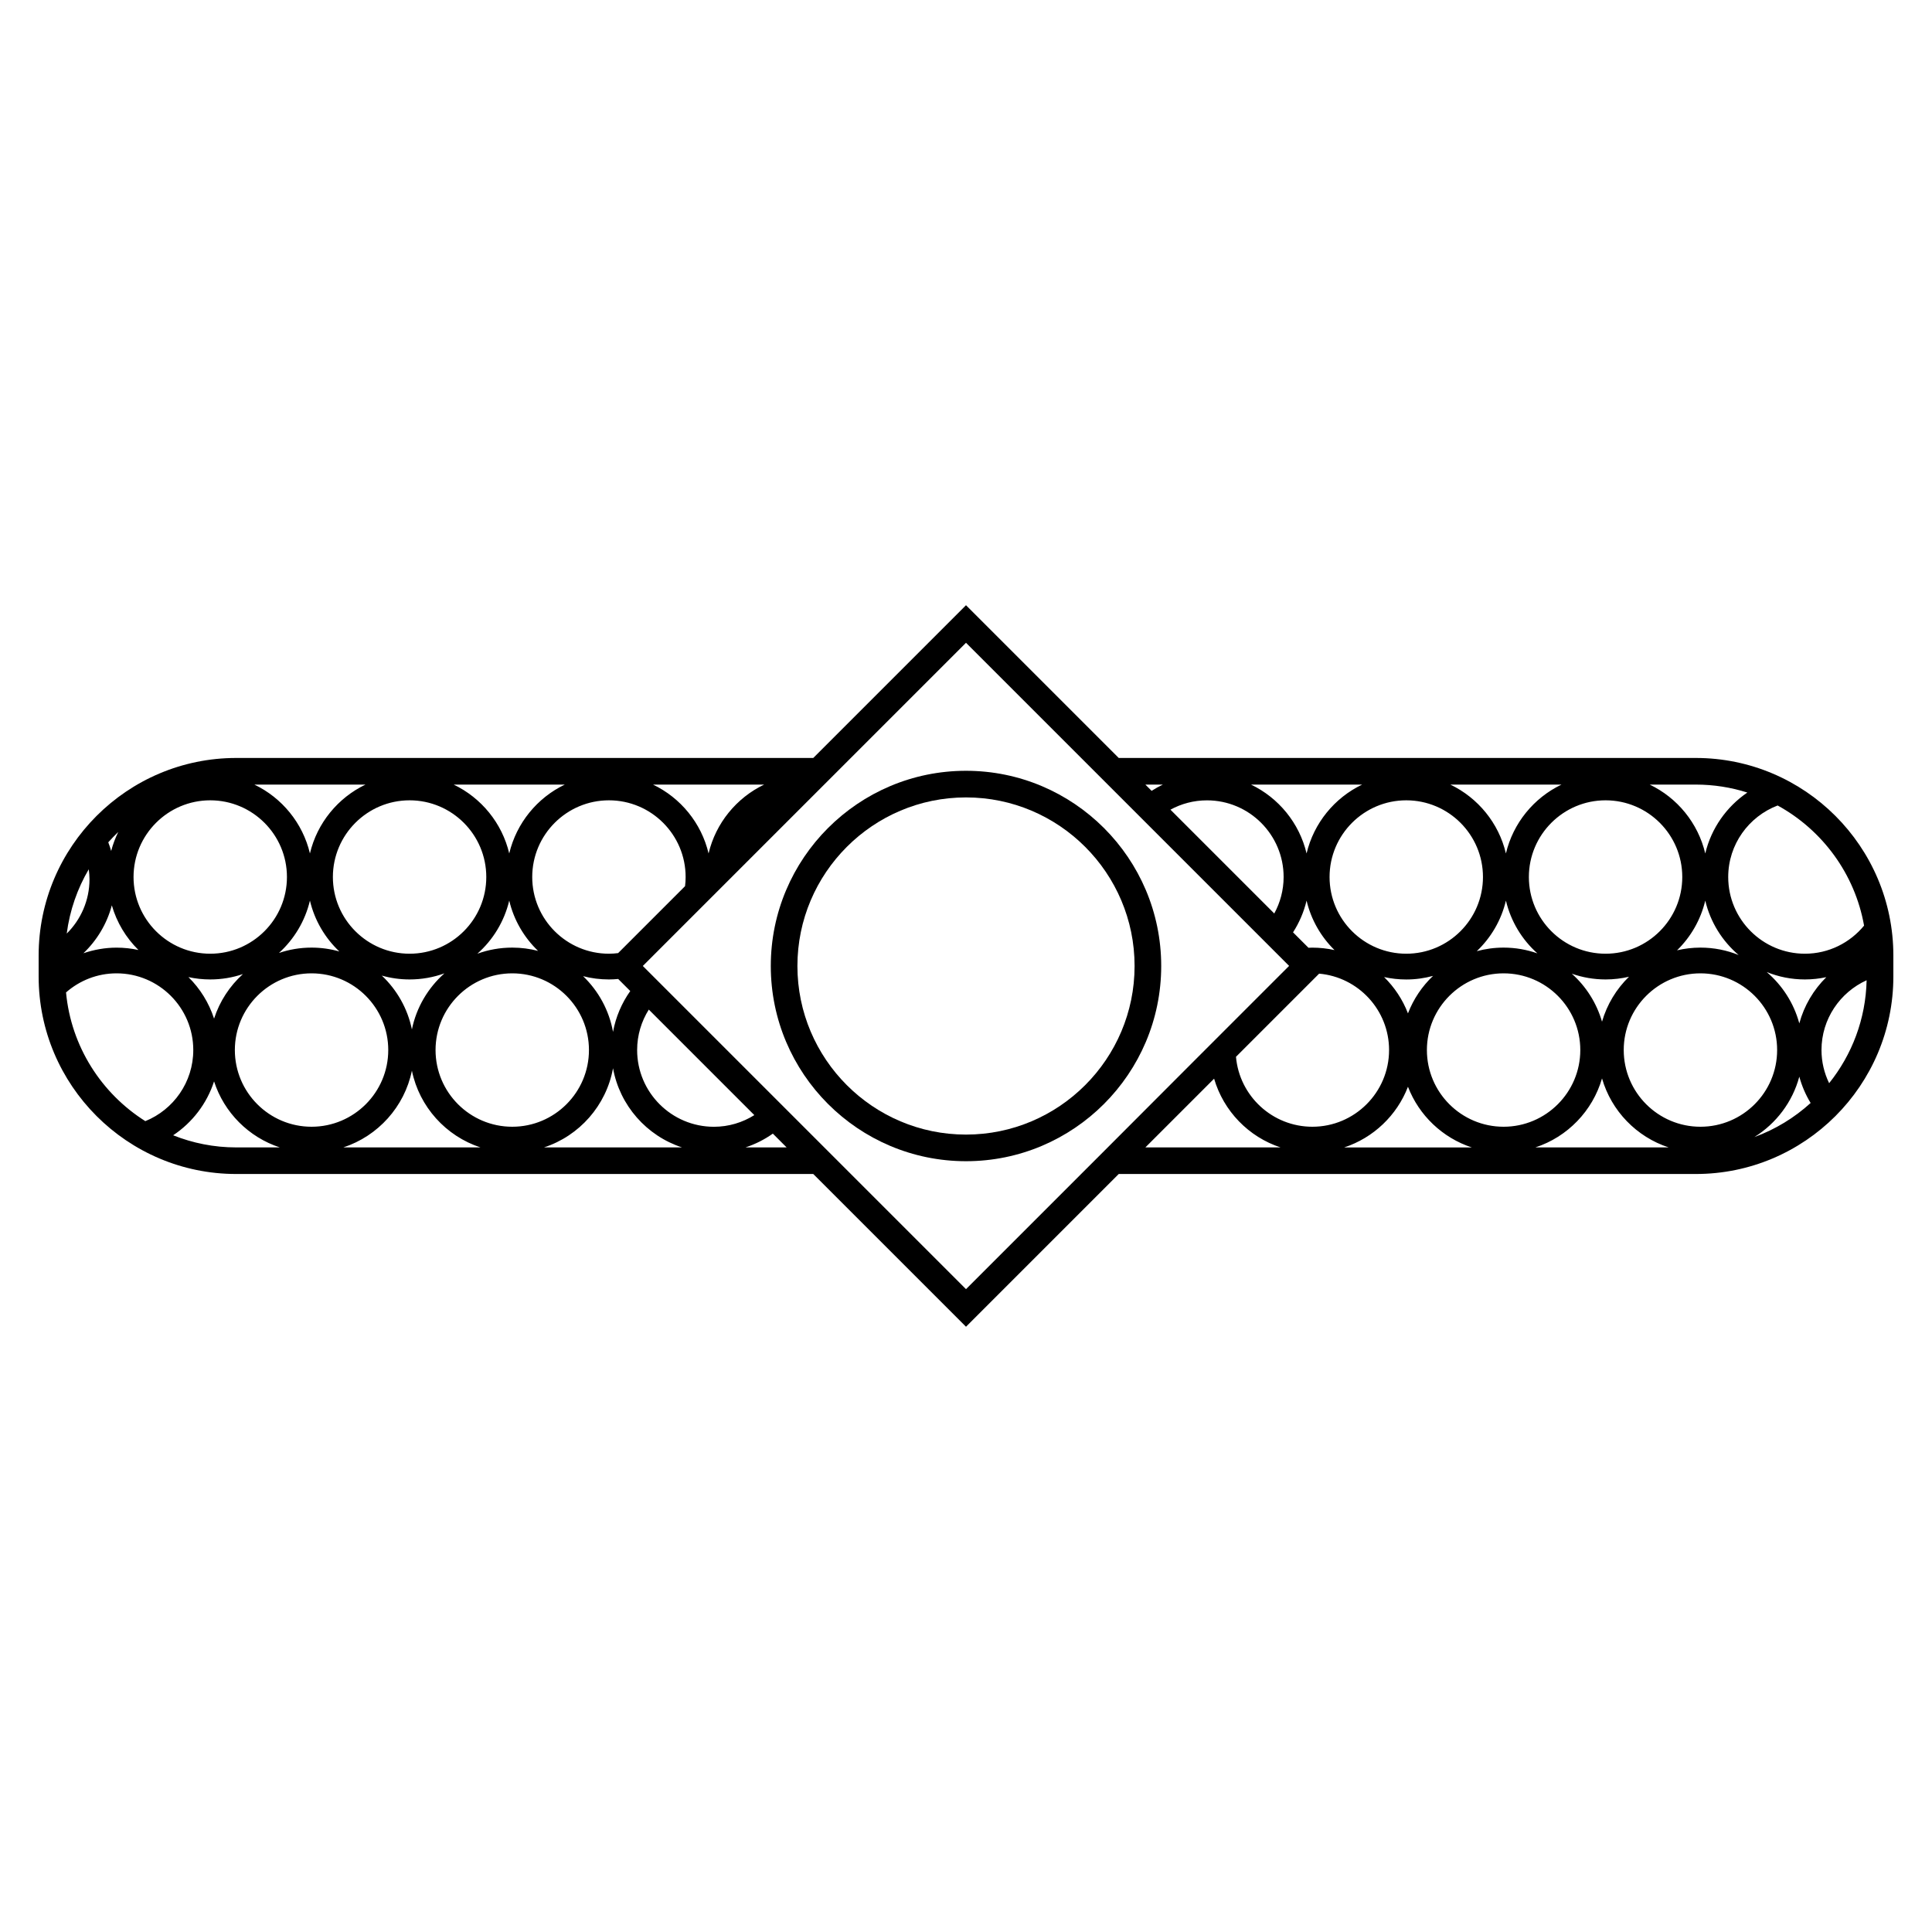
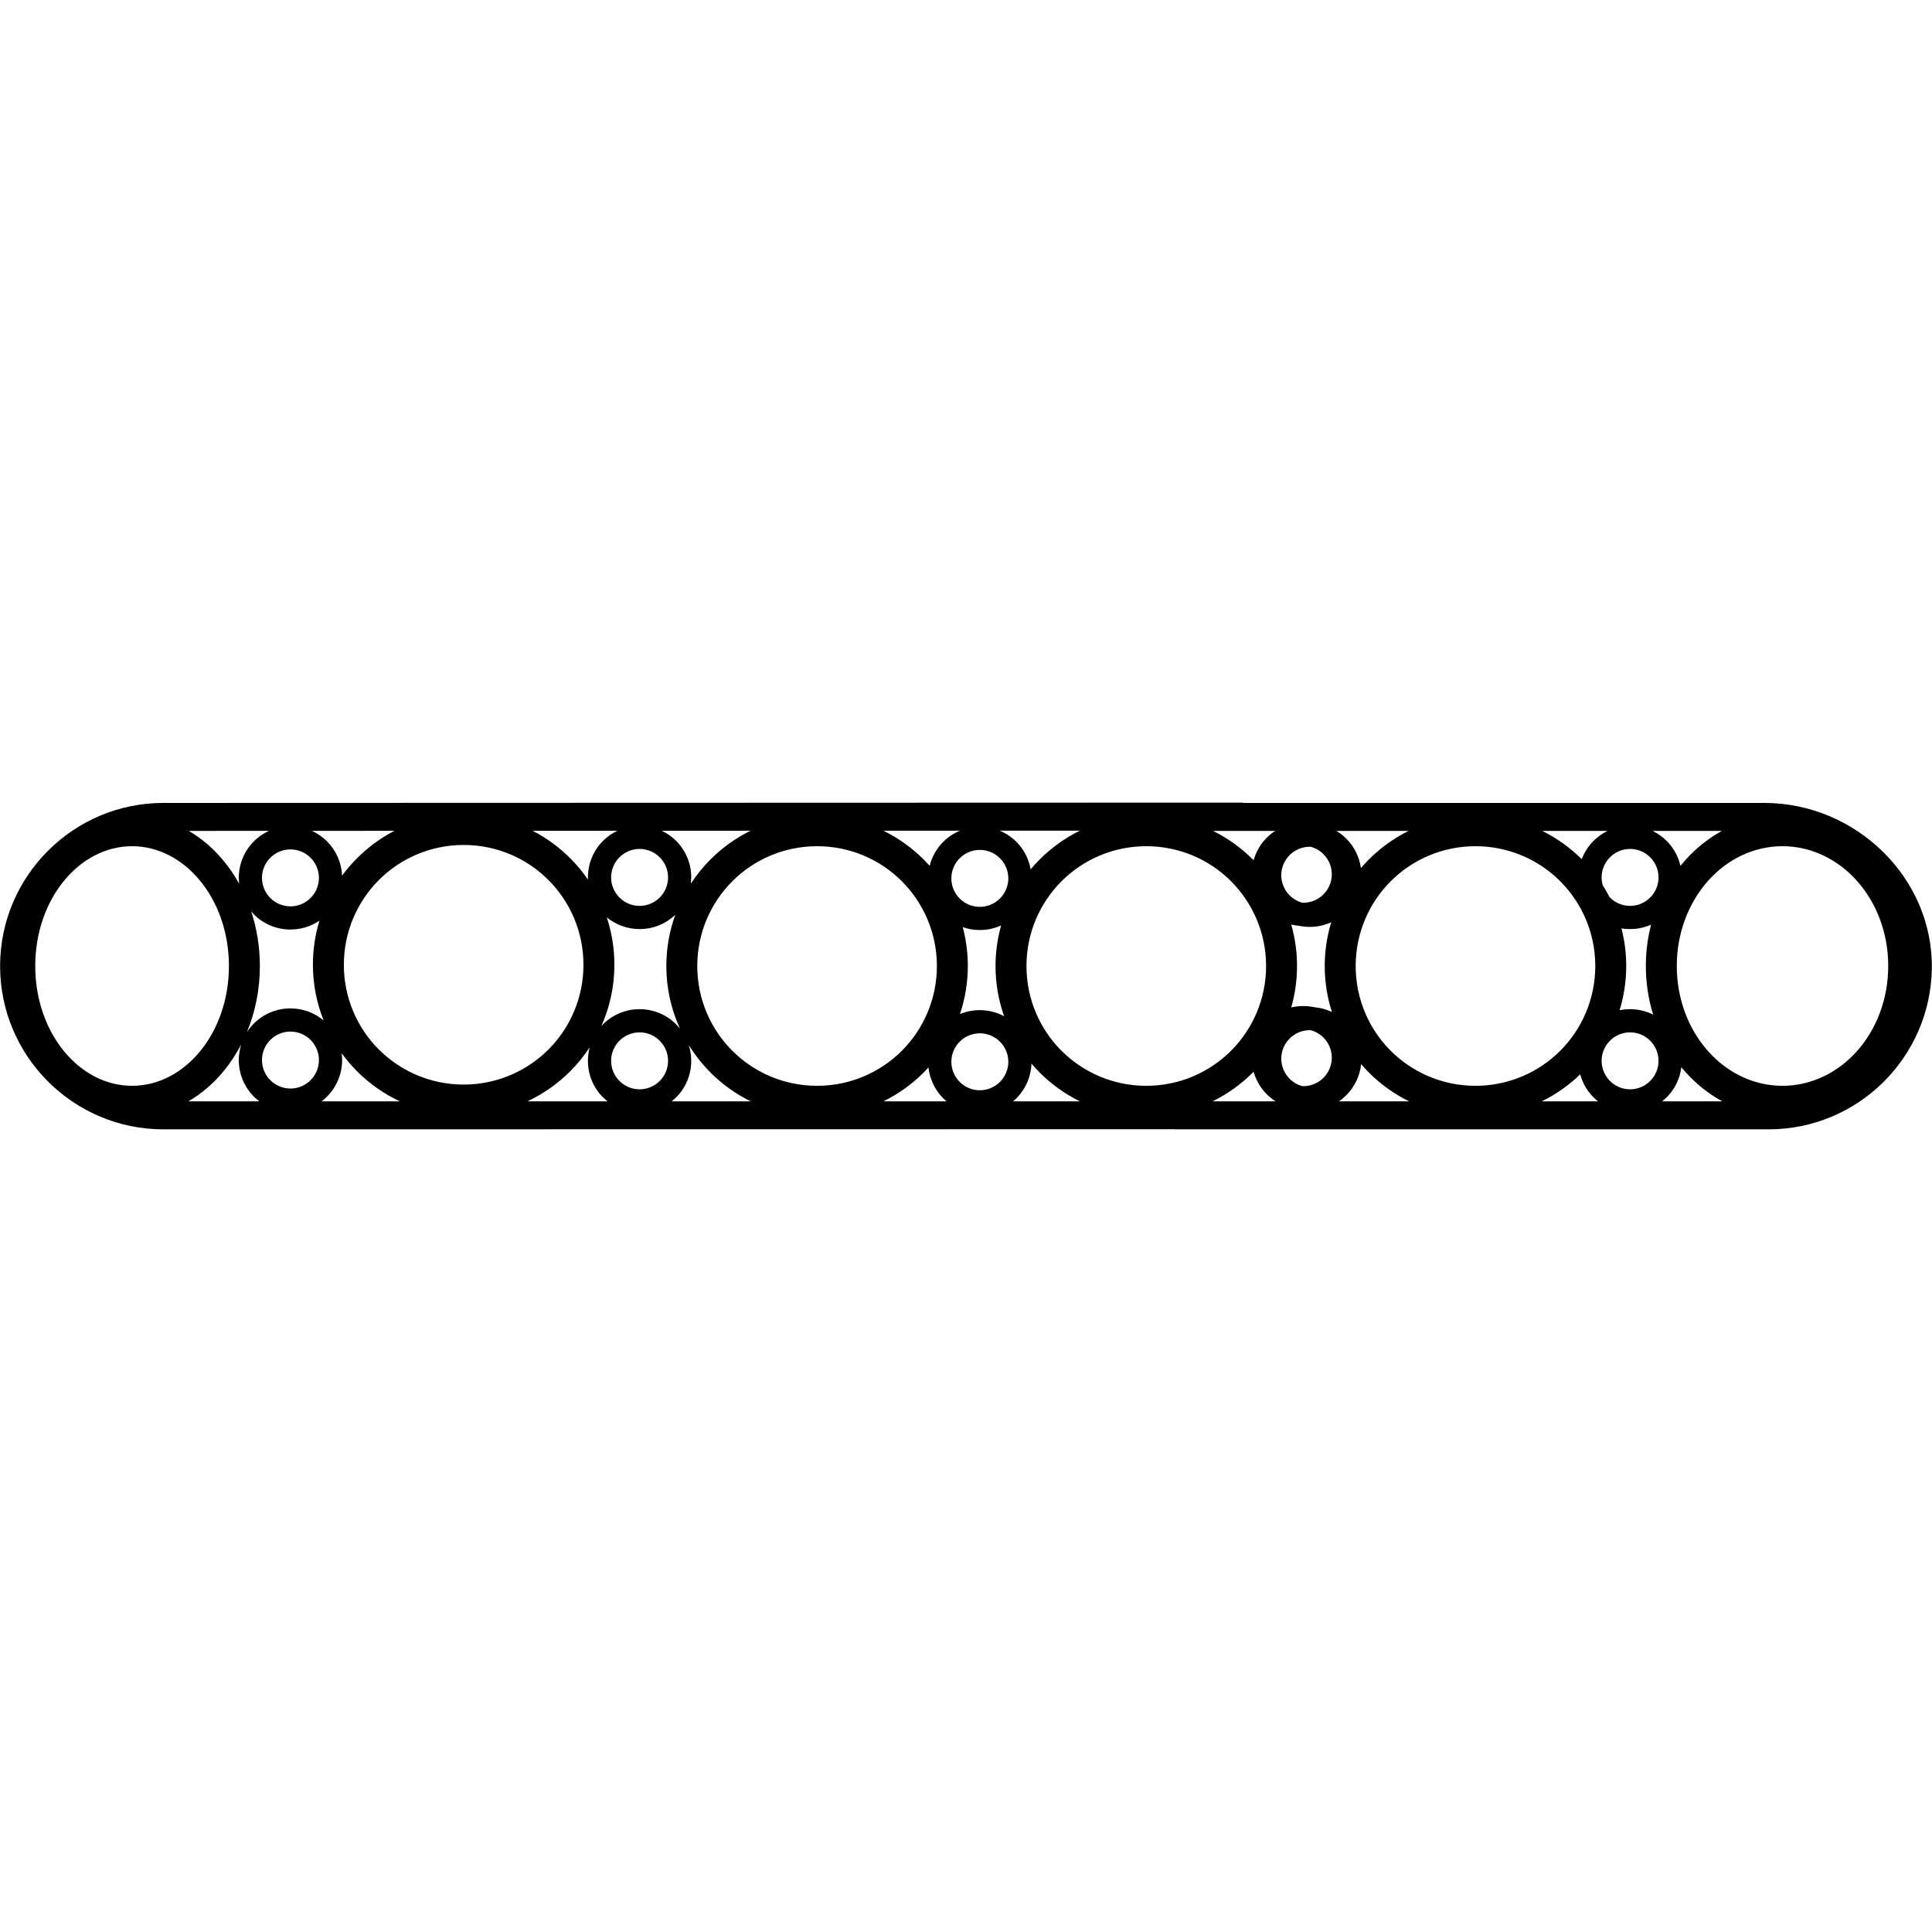
- <svg xmlns="http://www.w3.org/2000/svg" version="1.1" id="Layer_1" x="0px" y="0px" width="50px" height="50px" viewBox="0 0 50 50" enable-background="new 0 0 50 50" xml:space="preserve">
-   <g>
-     <path d="M43.886,19.616H28.953l-3.953-3.953l-3.953,3.953H6.114   C3.294,19.616,1,21.91,1,24.73v0.539c0,2.82,2.294,5.114,5.114,5.114h14.933   l3.953,3.953l3.953-3.953h14.933C46.706,30.384,49,28.09,49,25.27v-0.539   C49,21.91,46.706,19.616,43.886,19.616z M34.023,25.314l0.116-0.116   c1.013,0.089,1.81,0.941,1.81,1.977c0,1.095-0.891,1.985-1.985,1.985   c-1.036,0-1.888-0.797-1.977-1.81L34.023,25.314z M44.132,23.308   c0.132,0.558,0.441,1.048,0.864,1.408c-0.306-0.124-0.64-0.192-0.989-0.192   c-0.208,0-0.411,0.025-0.605,0.07C43.756,24.249,44.014,23.805,44.132,23.308z    M46.566,26.485c-0.142-0.525-0.441-0.986-0.844-1.329   c0.306,0.124,0.64,0.192,0.989,0.192c0.19,0,0.375-0.021,0.554-0.059   C46.935,25.615,46.69,26.026,46.566,26.485z M41.46,26.441   c-0.14-0.485-0.415-0.914-0.782-1.242c0.274,0.096,0.568,0.149,0.875,0.149   c0.208,0,0.41-0.025,0.605-0.07C41.833,25.595,41.589,25.994,41.46,26.441z    M36.438,26.226c-0.137-0.357-0.35-0.677-0.618-0.94   c0.185,0.041,0.377,0.063,0.574,0.063c0.24,0,0.472-0.033,0.693-0.093   C36.804,25.525,36.581,25.855,36.438,26.226z M38.973,23.308   c0.127,0.536,0.416,1.01,0.814,1.365c-0.274-0.096-0.568-0.149-0.875-0.149   c-0.24,0-0.472,0.033-0.693,0.092C38.586,24.268,38.853,23.816,38.973,23.308z    M36.394,24.682c-1.095,0-1.985-0.89-1.985-1.985   c0-1.095,0.89-1.985,1.985-1.985c1.095,0,1.985,0.89,1.985,1.985   C38.379,23.792,37.488,24.682,36.394,24.682z M38.913,25.19   c1.095,0,1.985,0.89,1.985,1.985c0,1.095-0.891,1.985-1.985,1.985   c-1.095,0-1.985-0.89-1.985-1.985C36.928,26.081,37.818,25.19,38.913,25.19z    M44.007,25.19c1.095,0,1.985,0.89,1.985,1.985   c0,1.095-0.89,1.985-1.985,1.985c-1.095,0-1.985-0.89-1.985-1.985   C42.021,26.081,42.912,25.19,44.007,25.19z M41.552,24.682   c-1.095,0-1.985-0.89-1.985-1.985c0-1.095,0.891-1.985,1.985-1.985   c1.095,0,1.985,0.89,1.985,1.985C43.537,23.792,42.647,24.682,41.552,24.682z    M38.973,22.087c-0.186-0.787-0.724-1.44-1.438-1.782h2.876   C39.697,20.647,39.159,21.3,38.973,22.087z M33.814,22.087   c-0.186-0.787-0.724-1.44-1.438-1.782h2.876   C34.538,20.647,34.001,21.3,33.814,22.087z M33.22,22.697   c0,0.342-0.089,0.663-0.242,0.944l-2.607-2.607l-0.08-0.08   c0.281-0.153,0.602-0.241,0.944-0.241C32.33,20.712,33.22,21.603,33.22,22.697z    M33.814,23.308c0.117,0.494,0.372,0.935,0.723,1.28   c-0.185-0.041-0.377-0.063-0.574-0.063c-0.033,0-0.067,0.001-0.1,0.003   l-0.329-0.329l-0.07-0.07C33.624,23.879,33.744,23.603,33.814,23.308z    M36.438,28.125c0.285,0.741,0.894,1.322,1.653,1.571h-3.305   C35.544,29.447,36.153,28.866,36.438,28.125z M41.46,27.909   c0.243,0.843,0.894,1.514,1.725,1.786h-3.45   C40.565,29.424,41.216,28.752,41.46,27.909z M46.566,27.864   c0.066,0.242,0.165,0.471,0.293,0.681c-0.42,0.382-0.913,0.684-1.456,0.882   C45.967,29.076,46.39,28.52,46.566,27.864z M47.14,27.175   c0-0.803,0.48-1.494,1.168-1.806c-0.022,1.006-0.382,1.93-0.97,2.664   C47.212,27.774,47.14,27.483,47.14,27.175z M48.242,23.955   c-0.364,0.443-0.914,0.727-1.531,0.727c-1.095,0-1.985-0.89-1.985-1.985   c0-0.845,0.533-1.566,1.279-1.851C47.161,21.48,48.004,22.614,48.242,23.955z    M45.221,20.511c-0.538,0.367-0.934,0.925-1.089,1.577   c-0.186-0.788-0.724-1.441-1.438-1.783h1.192   C44.351,20.305,44.799,20.377,45.221,20.511z M30.095,20.305   c-0.101,0.048-0.198,0.102-0.291,0.162l-0.162-0.162H30.095z M5.54,26.362   c-0.133-0.411-0.363-0.779-0.664-1.075c0.182,0.04,0.372,0.061,0.566,0.061   c0.295,0,0.579-0.049,0.845-0.139C5.945,25.518,5.685,25.914,5.54,26.362z    M2.316,22.755c0,0.55-0.226,1.047-0.589,1.406   c0.078-0.601,0.276-1.164,0.57-1.664C2.308,22.581,2.316,22.667,2.316,22.755z    M2.894,23.43c0.128,0.444,0.368,0.84,0.689,1.156   c-0.182-0.04-0.372-0.061-0.566-0.061c-0.3,0-0.588,0.053-0.858,0.145   C2.508,24.336,2.767,23.91,2.894,23.43z M18.338,22.087   c-0.186-0.787-0.724-1.44-1.438-1.782h2.876   C19.062,20.647,18.524,21.3,18.338,22.087z M15.759,25.348   c0.081,0,0.161-0.005,0.24-0.012l0.312,0.312   c-0.22,0.31-0.375,0.669-0.446,1.057c-0.101-0.562-0.379-1.062-0.775-1.442   C15.304,25.319,15.528,25.348,15.759,25.348z M10.66,26.641   c-0.112-0.543-0.39-1.026-0.779-1.393c0.229,0.065,0.47,0.1,0.719,0.1   c0.317,0,0.621-0.056,0.902-0.158C11.08,25.564,10.777,26.069,10.66,26.641z    M8.021,23.308c0.121,0.512,0.391,0.967,0.761,1.316   c-0.229-0.065-0.47-0.1-0.719-0.1c-0.295,0-0.579,0.049-0.844,0.139   C7.61,24.308,7.895,23.839,8.021,23.308z M8.615,22.697   c0-1.095,0.891-1.985,1.985-1.985c1.095,0,1.985,0.89,1.985,1.985   c0,1.095-0.89,1.985-1.985,1.985C9.506,24.682,8.615,23.792,8.615,22.697z    M13.257,25.19c1.095,0,1.985,0.89,1.985,1.985   c0,1.095-0.89,1.985-1.985,1.985c-1.095,0-1.985-0.89-1.985-1.985   C11.272,26.081,12.162,25.19,13.257,25.19z M13.257,24.524   c-0.317,0-0.621,0.056-0.903,0.158c0.403-0.357,0.697-0.834,0.825-1.375   c0.119,0.505,0.384,0.954,0.746,1.302C13.712,24.554,13.488,24.524,13.257,24.524   z M13.179,22.087c-0.186-0.787-0.724-1.44-1.438-1.782h2.876   C13.903,20.647,13.366,21.3,13.179,22.087z M8.021,22.087   c-0.186-0.787-0.724-1.44-1.438-1.782h2.876   C8.745,20.647,8.207,21.3,8.021,22.087z M5.441,20.712   c1.095,0,1.985,0.89,1.985,1.985c0,1.095-0.891,1.985-1.985,1.985   c-1.095,0-1.985-0.89-1.985-1.985C3.456,21.603,4.347,20.712,5.441,20.712z    M8.063,25.19c1.095,0,1.985,0.89,1.985,1.985c0,1.095-0.89,1.985-1.985,1.985   s-1.985-0.89-1.985-1.985C6.078,26.081,6.968,25.19,8.063,25.19z    M10.66,27.709c0.192,0.936,0.88,1.693,1.775,1.986H8.885   C9.78,29.402,10.468,28.645,10.66,27.709z M15.865,27.646   c0.174,0.965,0.871,1.75,1.786,2.049h-3.573   C14.994,29.396,15.691,28.611,15.865,27.646z M16.489,27.175   c0-0.385,0.111-0.743,0.302-1.047l0.039,0.039l0.344,0.344l2.348,2.348   c-0.304,0.191-0.663,0.302-1.047,0.302C17.379,29.16,16.489,28.27,16.489,27.175z    M16.036,24.627l-0.039,0.039c-0.078,0.01-0.157,0.016-0.238,0.016   c-1.095,0-1.985-0.89-1.985-1.985c0-1.095,0.891-1.985,1.985-1.985   c1.095,0,1.985,0.89,1.985,1.985c0,0.08-0.005,0.159-0.015,0.237L16.036,24.627   z M3.061,21.531c-0.077,0.156-0.139,0.32-0.184,0.492   c-0.022-0.076-0.046-0.151-0.075-0.224C2.885,21.706,2.971,21.617,3.061,21.531z    M1.709,25.684c0.35-0.307,0.807-0.494,1.308-0.494   c1.095,0,1.985,0.89,1.985,1.985c0,0.832-0.514,1.545-1.241,1.84   C2.628,28.3,1.84,27.087,1.709,25.684z M4.481,29.381   c0.495-0.329,0.873-0.819,1.059-1.395c0.26,0.807,0.896,1.445,1.702,1.709   H6.114C5.537,29.695,4.987,29.583,4.481,29.381z M19.293,29.695   c0.255-0.084,0.494-0.205,0.708-0.357l0.221,0.221l0.136,0.136H19.293z    M28.668,29.695l-0.689,0.689l-2.979,2.979l-2.979-2.979l-0.689-0.689   l-0.544-0.544l-0.325-0.325l-2.907-2.907l-0.325-0.325l-0.28-0.28l-0.315-0.315   l0.153-0.153l2.226-2.226l0.401-0.401l1.916-1.916l0.689-0.689l2.979-2.979   l2.979,2.979l0.689,0.689l0.86,0.86l0.326,0.326l2.896,2.896l0.325,0.325   l0.11,0.11l0.177,0.177l-0.317,0.317l-1.493,1.493l-0.525,0.525L28.668,29.695z    M31.174,28.163l0.247-0.247c0.245,0.839,0.893,1.508,1.72,1.779h-3.499   L31.174,28.163z" />
-     <path d="M25,19.948c-2.786,0-5.052,2.266-5.052,5.052   c0,2.786,2.266,5.052,5.052,5.052c2.786,0,5.052-2.266,5.052-5.052   C30.052,22.214,27.786,19.948,25,19.948z M25,29.363   c-2.406,0-4.363-1.957-4.363-4.363s1.957-4.363,4.363-4.363   s4.363,1.957,4.363,4.363S27.406,29.363,25,29.363z" />
+ <svg xmlns="http://www.w3.org/2000/svg" xml:space="preserve" width="50px" height="50px" version="1.1" style="shape-rendering:geometricPrecision; text-rendering:geometricPrecision; image-rendering:optimizeQuality; fill-rule:evenodd; clip-rule:evenodd" viewBox="0 0 119965 119965">
+   <defs>
+     <style type="text/css">
+    
+     .fil0 {fill:none}
+     .fil1 {fill:black}
+    
+   </style>
+   </defs>
+   <g id="Layer_x0020_1">
+     <rect class="fil0" y="-1" width="119965" height="119966" />
+     <path class="fil1" d="M77190 49837l-67047 20c-5589,0 -10137,4546 -10137,10134 0,5586 4548,10134 10137,10134l62813 -8 0 8 36867 0c5531,0 10037,-4455 10131,-9961 93,-5668 -4730,-10307 -10401,-10307l-32363 0 0 -20zm-65466 1757c802,468 1525,1091 2142,1837 366,439 695,921 981,1439l-20 -360c0,-887 360,-1692 938,-2270 266,-266 581,-487 932,-649l-4973 3zm3877 5008c345,1051 535,2190 535,3381 0,1470 -289,2865 -805,4109 125,-196 273,-377 434,-539 578,-578 1383,-938 2270,-938 779,0 1499,281 2057,743 -425,-1071 -663,-2233 -663,-3452 0,-952 142,-1873 408,-2740 -513,348 -1136,552 -1802,552 -887,0 -1692,-360 -2270,-938l-164 -178zm-624 8252c-317,609 -688,1173 -1111,1681 -623,751 -1354,1380 -2165,1850l4401 0c-119,-88 -232,-187 -337,-292 -578,-578 -938,-1386 -938,-2270 0,-337 54,-660 150,-969zm-2579 -10199c-1079,-1301 -2567,-2111 -4197,-2111 -1629,0 -3117,810 -4197,2111 -1122,1349 -1816,3236 -1816,5328 0,2091 694,3978 1816,5327 1080,1301 2568,2112 4197,2112 1630,0 3118,-811 4197,-2112 1123,-1349 1817,-3236 1817,-5327 0,-2092 -694,-3979 -1817,-5328zm94545 13730c-856,-465 -1629,-1085 -2292,-1825l-250 -292c-88,728 -425,1383 -915,1873l-275 244 3732 0zm-4293 -5384c-295,-947 -453,-1964 -453,-3018 0,-890 113,-1749 325,-2568 -399,176 -841,275 -1303,275 -182,0 -360,-11 -536,-43 193,746 295,1531 295,2336 0,955 -145,1876 -411,2746 210,-43 428,-66 652,-66 513,0 1000,122 1431,338zm1695 -9236l306 -360c654,-731 1422,-1346 2267,-1811l-4302 0c323,156 618,366 870,618 417,417 723,952 859,1553zm10947 915c-1182,-1317 -2817,-2136 -4611,-2136 -1794,0 -3429,819 -4608,2136 -1207,1346 -1955,3225 -1955,5303 0,2077 748,3956 1955,5302 1179,1318 2814,2137 4608,2137 1794,0 3429,-819 4611,-2137 1207,-1343 1955,-3222 1955,-5302 0,-2081 -748,-3959 -1955,-5303zm-19526 -3086c910,454 1738,1049 2452,1757 161,-433 413,-822 731,-1139 252,-252 547,-462 870,-618l-4053 0zm3752 3373c151,238 292,481 423,734l28 31c320,320 762,518 1250,518 484,0 926,-198 1247,-518 320,-321 518,-765 518,-1250 0,-485 -198,-930 -518,-1250 -321,-320 -763,-518 -1247,-518 -488,0 -930,198 -1250,518 -320,320 -519,763 -519,1250 0,167 23,332 68,485zm-1397 11740c-697,678 -1502,1245 -2383,1678l3486 0 -275 -244c-388,-388 -680,-884 -828,-1434zm-10630 1678c-926,-456 -1768,-1063 -2491,-1785l0 -3c-167,-167 -328,-340 -481,-522 -80,751 -420,1429 -921,1930 -139,139 -292,267 -457,380l4350 0zm-4789 -5549c-289,-898 -445,-1859 -445,-2853 0,-944 142,-1857 403,-2718 -406,187 -859,289 -1332,289 -230,0 -451,-23 -666,-68 -165,-14 -329,-40 -485,-79 235,816 360,1683 360,2576 0,892 -125,1754 -360,2573 241,-57 493,-88 751,-88 227,0 451,25 666,71l20 0 0 3c385,34 754,136 1088,294zm1802 -8935c159,-187 323,-363 496,-536 714,-714 1548,-1315 2463,-1771l-4483 0c226,136 433,298 618,482 478,479 810,1117 906,1825zm12376 816c-1340,-1340 -3205,-2173 -5262,-2173 -2058,0 -3923,836 -5263,2176 -1340,1340 -2176,3205 -2176,5263 0,2057 833,3922 2173,5262l3 0c1340,1341 3205,2177 5263,2177 2054,0 3919,-834 5262,-2174l3 -3c1340,-1343 2174,-3208 2174,-5262 0,-2058 -836,-3923 -2177,-5263l0 -3zm-21555 -3123c919,456 1749,1057 2466,1771l3 0 48 49c150,-536 436,-1018 816,-1398 159,-158 337,-300 524,-422l-3857 0zm2517 14955l-48 48 -3 3c-723,722 -1564,1329 -2494,1785l2216 0 1692 0c-198,-127 -383,-275 -547,-439 -380,-380 -666,-862 -816,-1397zm-10792 1836c-926,-456 -1768,-1063 -2491,-1785l0 -3c-178,-179 -351,-363 -513,-556 -28,842 -382,1607 -935,2160l-201 184 4140 0zm-4701 -5285c-346,-978 -533,-2026 -533,-3117 0,-870 122,-1715 346,-2517 -403,181 -850,283 -1321,283 -371,0 -728,-62 -1060,-178 204,771 315,1578 315,2412 0,1042 -176,2048 -490,2987 379,-159 799,-247 1235,-247 544,0 1060,139 1508,377zm1649 -9122c176,-213 366,-417 561,-613 726,-725 1570,-1332 2500,-1788l-4988 0c391,165 745,400 1040,694 454,454 768,1046 887,1707zm12441 739c-1340,-1340 -3205,-2173 -5262,-2173 -2058,0 -3923,836 -5263,2176 -1340,1340 -2177,3205 -2177,5263 0,2057 834,3922 2174,5262l3 0c1340,1341 3205,2177 5263,2177 2054,0 3919,-834 5262,-2174l3 -3c1340,-1343 2174,-3208 2174,-5262 0,-2058 -836,-3923 -2177,-5263l0 -3zm-21580 -3134c927,456 1768,1060 2491,1782l3 0 374 397c141,-575 442,-1088 844,-1491 292,-291 644,-529 1035,-691l-4747 3zm2794 14699l-300 315 -3 3c-723,722 -1564,1329 -2494,1785l3916 0 -201 -184c-501,-502 -839,-1170 -918,-1919zm-11044 2103c-926,-456 -1768,-1063 -2491,-1785l0 -3c-513,-513 -963,-1085 -1349,-1703 100,309 153,637 153,977 0,885 -359,1692 -938,2270l-274 244 4899 0zm-4389 -4520c-542,-1185 -845,-2499 -845,-3882 0,-1114 196,-2185 556,-3177 -573,547 -1361,884 -2217,884 -773,0 -1485,-275 -2037,-728 306,926 473,1915 473,2944 0,1352 -289,2638 -808,3803l102 -108c579,-578 1383,-938 2270,-938 885,0 1692,360 2270,938l236 264zm680 -9000c354,-542 762,-1043 1218,-1500 720,-719 1556,-1323 2483,-1782l-5509 3c334,158 635,368 892,626 579,578 938,1383 938,2270l-22 383zm13098 -148c-1340,-1340 -3205,-2173 -5262,-2173 -2058,0 -3923,836 -5263,2176 -1340,1340 -2177,3205 -2177,5263 0,2057 834,3922 2174,5262l3 0c1340,1341 3205,2177 5263,2177 2054,0 3919,-834 5262,-2174l3 -3c1340,-1343 2174,-3208 2174,-5262 0,-2058 -836,-3923 -2177,-5263l0 -3zm-22921 -3128c862,444 1647,1020 2327,1700l3 0c405,405 774,850 1102,1326l-3 -133c0,-887 360,-1692 938,-2270 256,-255 556,-470 890,-626l-5257 3zm3540 13444c-351,535 -760,1037 -1210,1487l-3 3c-765,763 -1661,1397 -2652,1862l4967 0 -275 -244c-578,-578 -938,-1385 -938,-2270 0,-289 40,-572 111,-838zm-11792 3352c-989,-465 -1890,-1099 -2652,-1862l0 -3c-346,-345 -669,-722 -958,-1119 19,139 28,281 28,422 0,884 -360,1692 -938,2270 -105,105 -218,204 -337,292l4857 0zm-3585 -14011c284,-385 595,-748 933,-1085 677,-677 1459,-1256 2320,-1700l-5126 2c349,159 669,380 938,649 550,550 901,1301 935,2134zm12812 267c-1340,-1341 -3205,-2174 -5262,-2174 -2058,0 -3922,836 -5263,2176 -1340,1341 -2176,3206 -2176,5263 0,2057 833,3922 2173,5263l3 0c1341,1340 3205,2176 5263,2176 2054,0 3919,-833 5262,-2174l3 -2c1341,-1344 2174,-3208 2174,-5263 0,-2057 -836,-3922 -2177,-5263l0 -2zm67167 9462c-488,0 -930,198 -1250,519 -320,320 -519,762 -519,1249 0,485 199,930 519,1250 320,320 762,519 1250,519 484,0 926,-199 1247,-519 320,-320 518,-765 518,-1250 0,-484 -198,-929 -518,-1249 -321,-321 -763,-519 -1247,-519zm-20348 3341l57 0c485,0 930,-198 1250,-518 320,-321 518,-766 518,-1250 0,-488 -198,-930 -518,-1250 -218,-218 -496,-380 -799,-459l-51 0c-488,0 -930,198 -1250,519 -320,320 -519,762 -519,1249 0,485 199,930 519,1250 218,218 487,377 793,459zm0 -11389l57 0c485,0 930,-199 1250,-519 320,-320 518,-765 518,-1250 0,-487 -198,-929 -518,-1249 -218,-219 -496,-380 -799,-459l-51 0c-488,0 -930,198 -1250,518 -320,320 -519,762 -519,1250 0,485 199,929 519,1250 218,218 487,377 793,459zm-18780 8626c-320,-320 -765,-518 -1250,-518 -487,0 -929,198 -1250,518 -320,320 -518,763 -518,1250 0,485 198,929 518,1250 321,320 763,518 1250,518 485,0 930,-198 1250,-518 320,-321 519,-765 519,-1250 0,-487 -199,-930 -519,-1250zm0 -11389c-320,-321 -765,-519 -1250,-519 -487,0 -929,198 -1250,519 -320,320 -518,762 -518,1249 0,485 198,930 518,1250 321,320 763,519 1250,519 485,0 930,-199 1250,-519 320,-320 519,-765 519,-1250 0,-487 -199,-929 -519,-1249zm-42806 11282c-320,-321 -765,-519 -1250,-519 -487,0 -930,198 -1250,519 -320,320 -518,762 -518,1249 0,485 198,930 518,1250 320,320 763,519 1250,519 485,0 930,-199 1250,-519 320,-320 518,-765 518,-1250 0,-487 -198,-929 -518,-1249zm21679 48c-320,-321 -765,-519 -1250,-519 -487,0 -929,198 -1249,519 -321,320 -519,762 -519,1249 0,485 198,930 519,1250 320,320 762,519 1249,519 485,0 930,-199 1250,-519 320,-320 519,-765 519,-1250 0,-487 -199,-929 -519,-1249zm-21679 -11361c-320,-321 -765,-519 -1250,-519 -487,0 -930,198 -1250,519 -320,320 -518,762 -518,1249 0,485 198,930 518,1250 320,320 763,519 1250,519 485,0 930,-199 1250,-519 320,-320 518,-765 518,-1250 0,-487 -198,-929 -518,-1249zm21679 -29c-320,-320 -765,-518 -1250,-518 -487,0 -929,198 -1249,518 -321,320 -519,763 -519,1250 0,485 198,929 519,1250 320,320 762,518 1249,518 485,0 930,-198 1250,-518 320,-321 519,-765 519,-1250 0,-487 -199,-930 -519,-1250z" />
  </g>
</svg>
